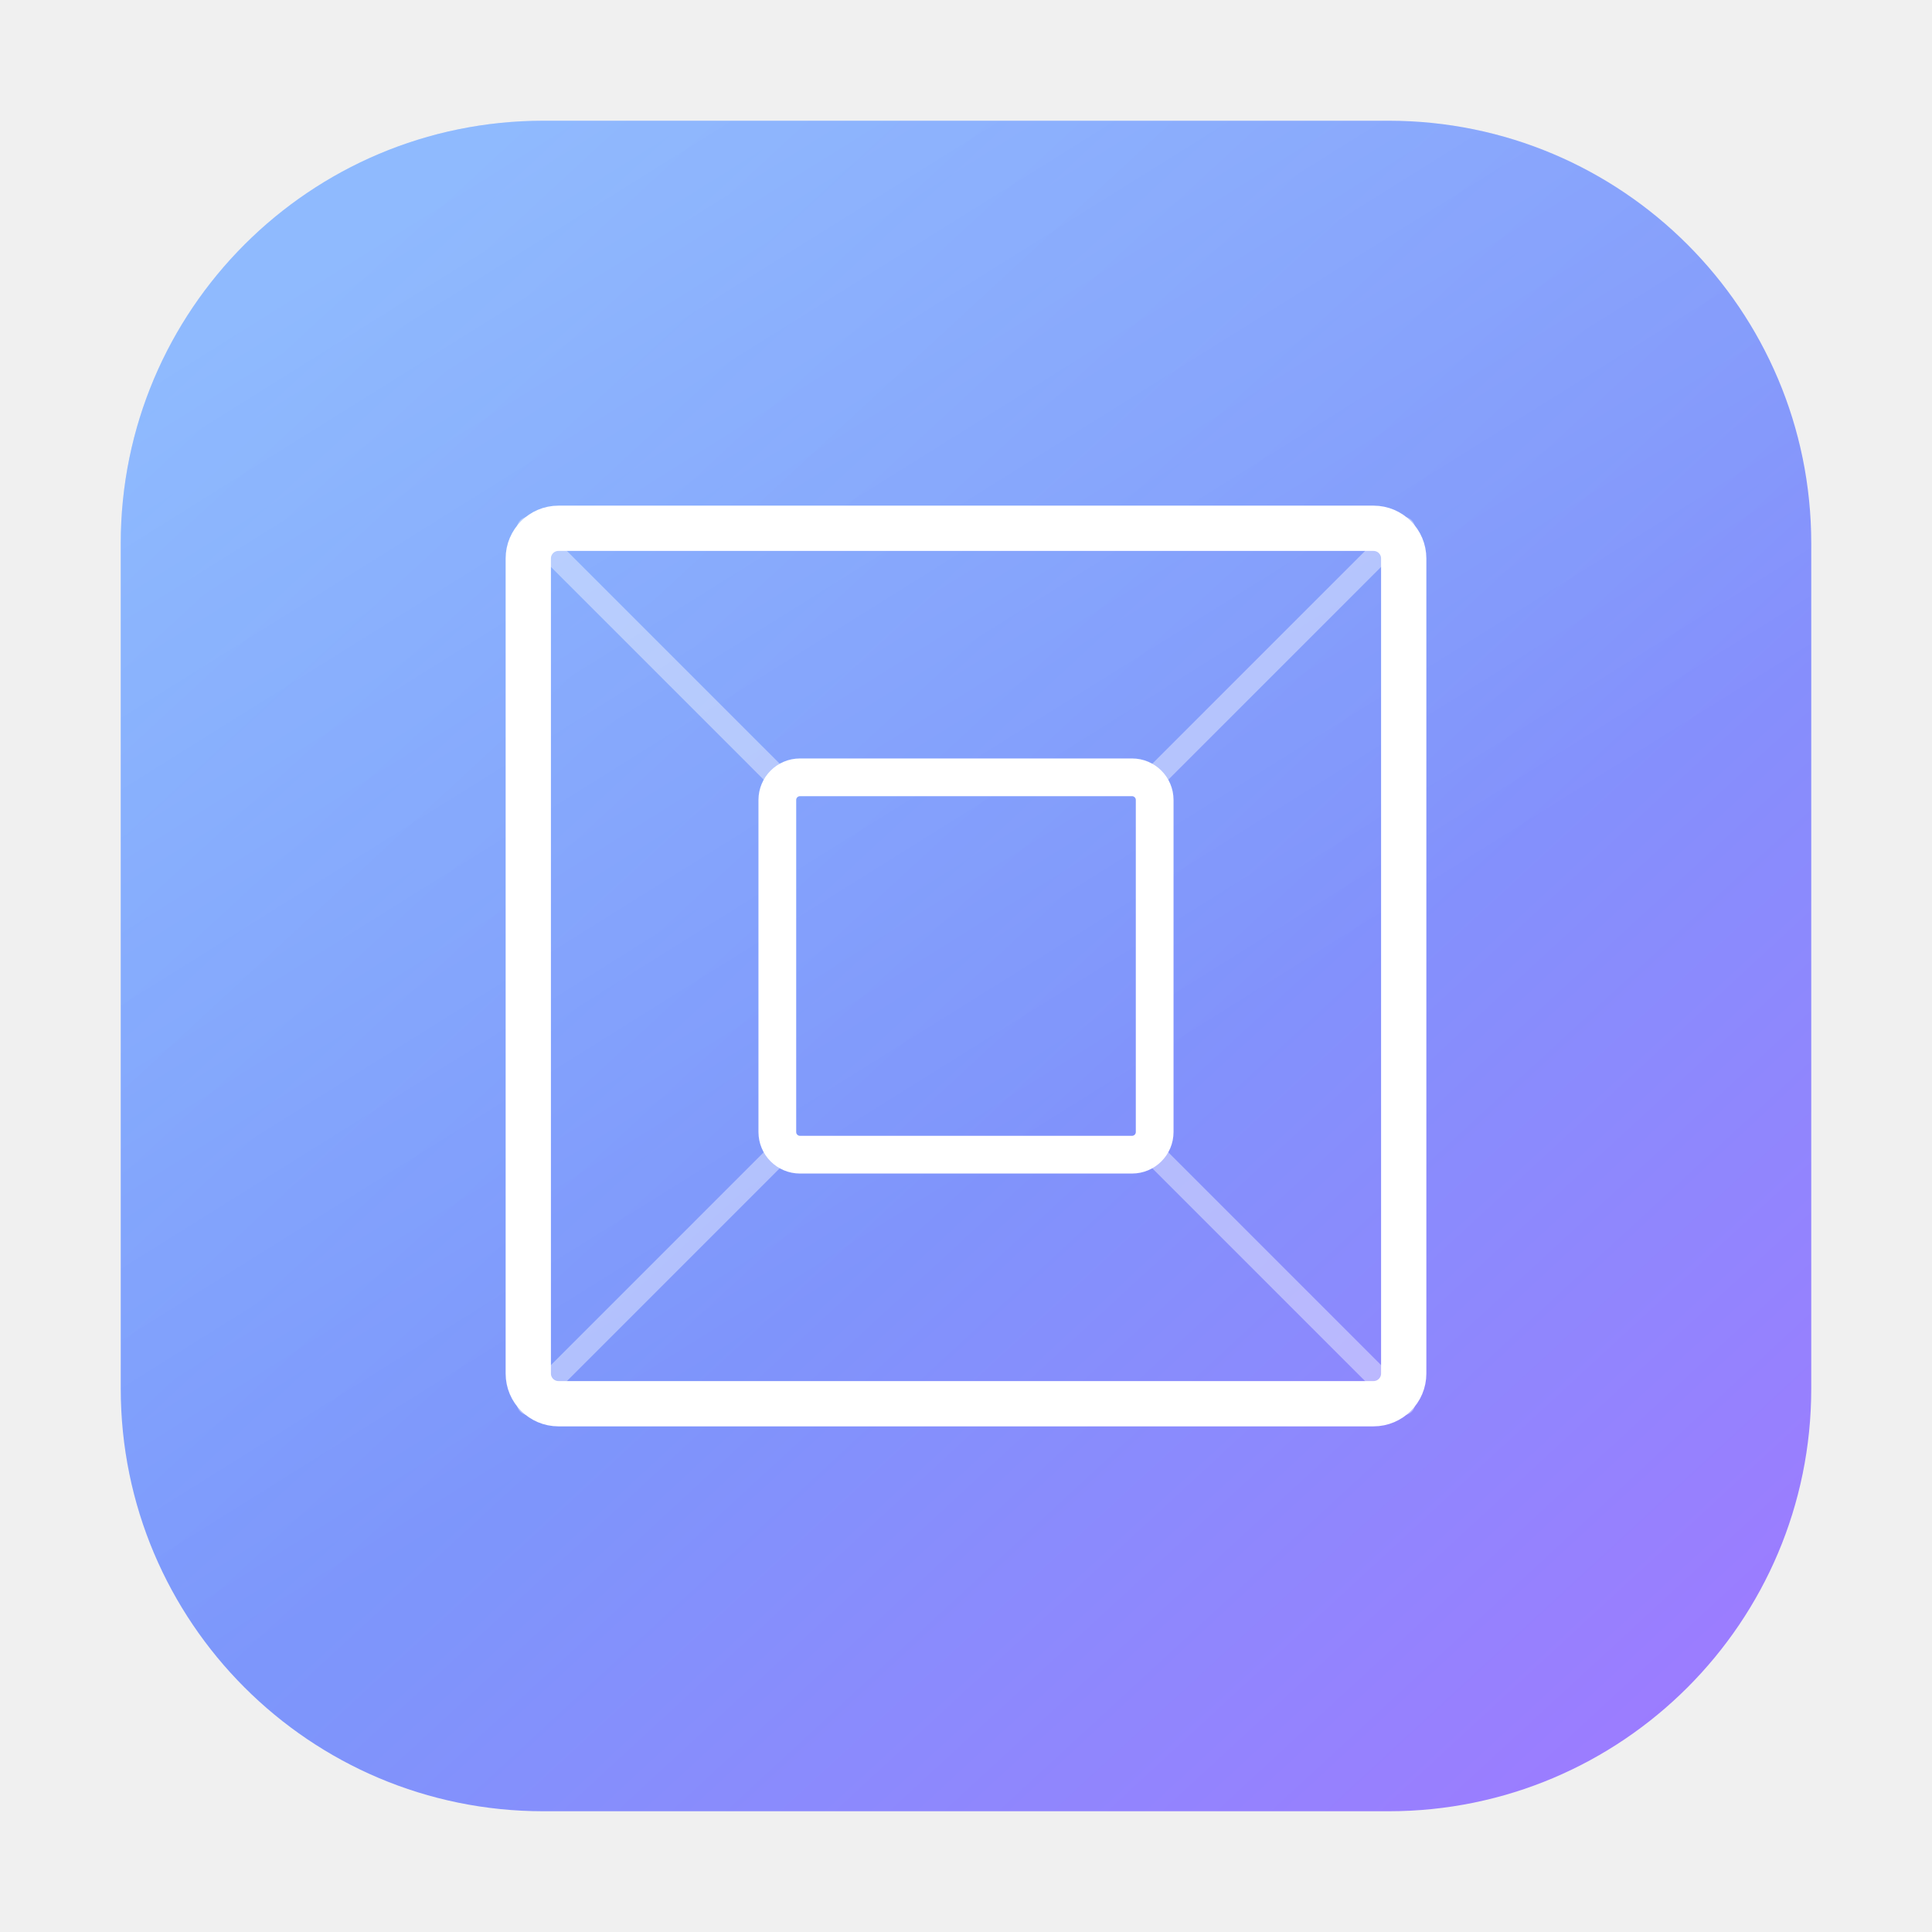
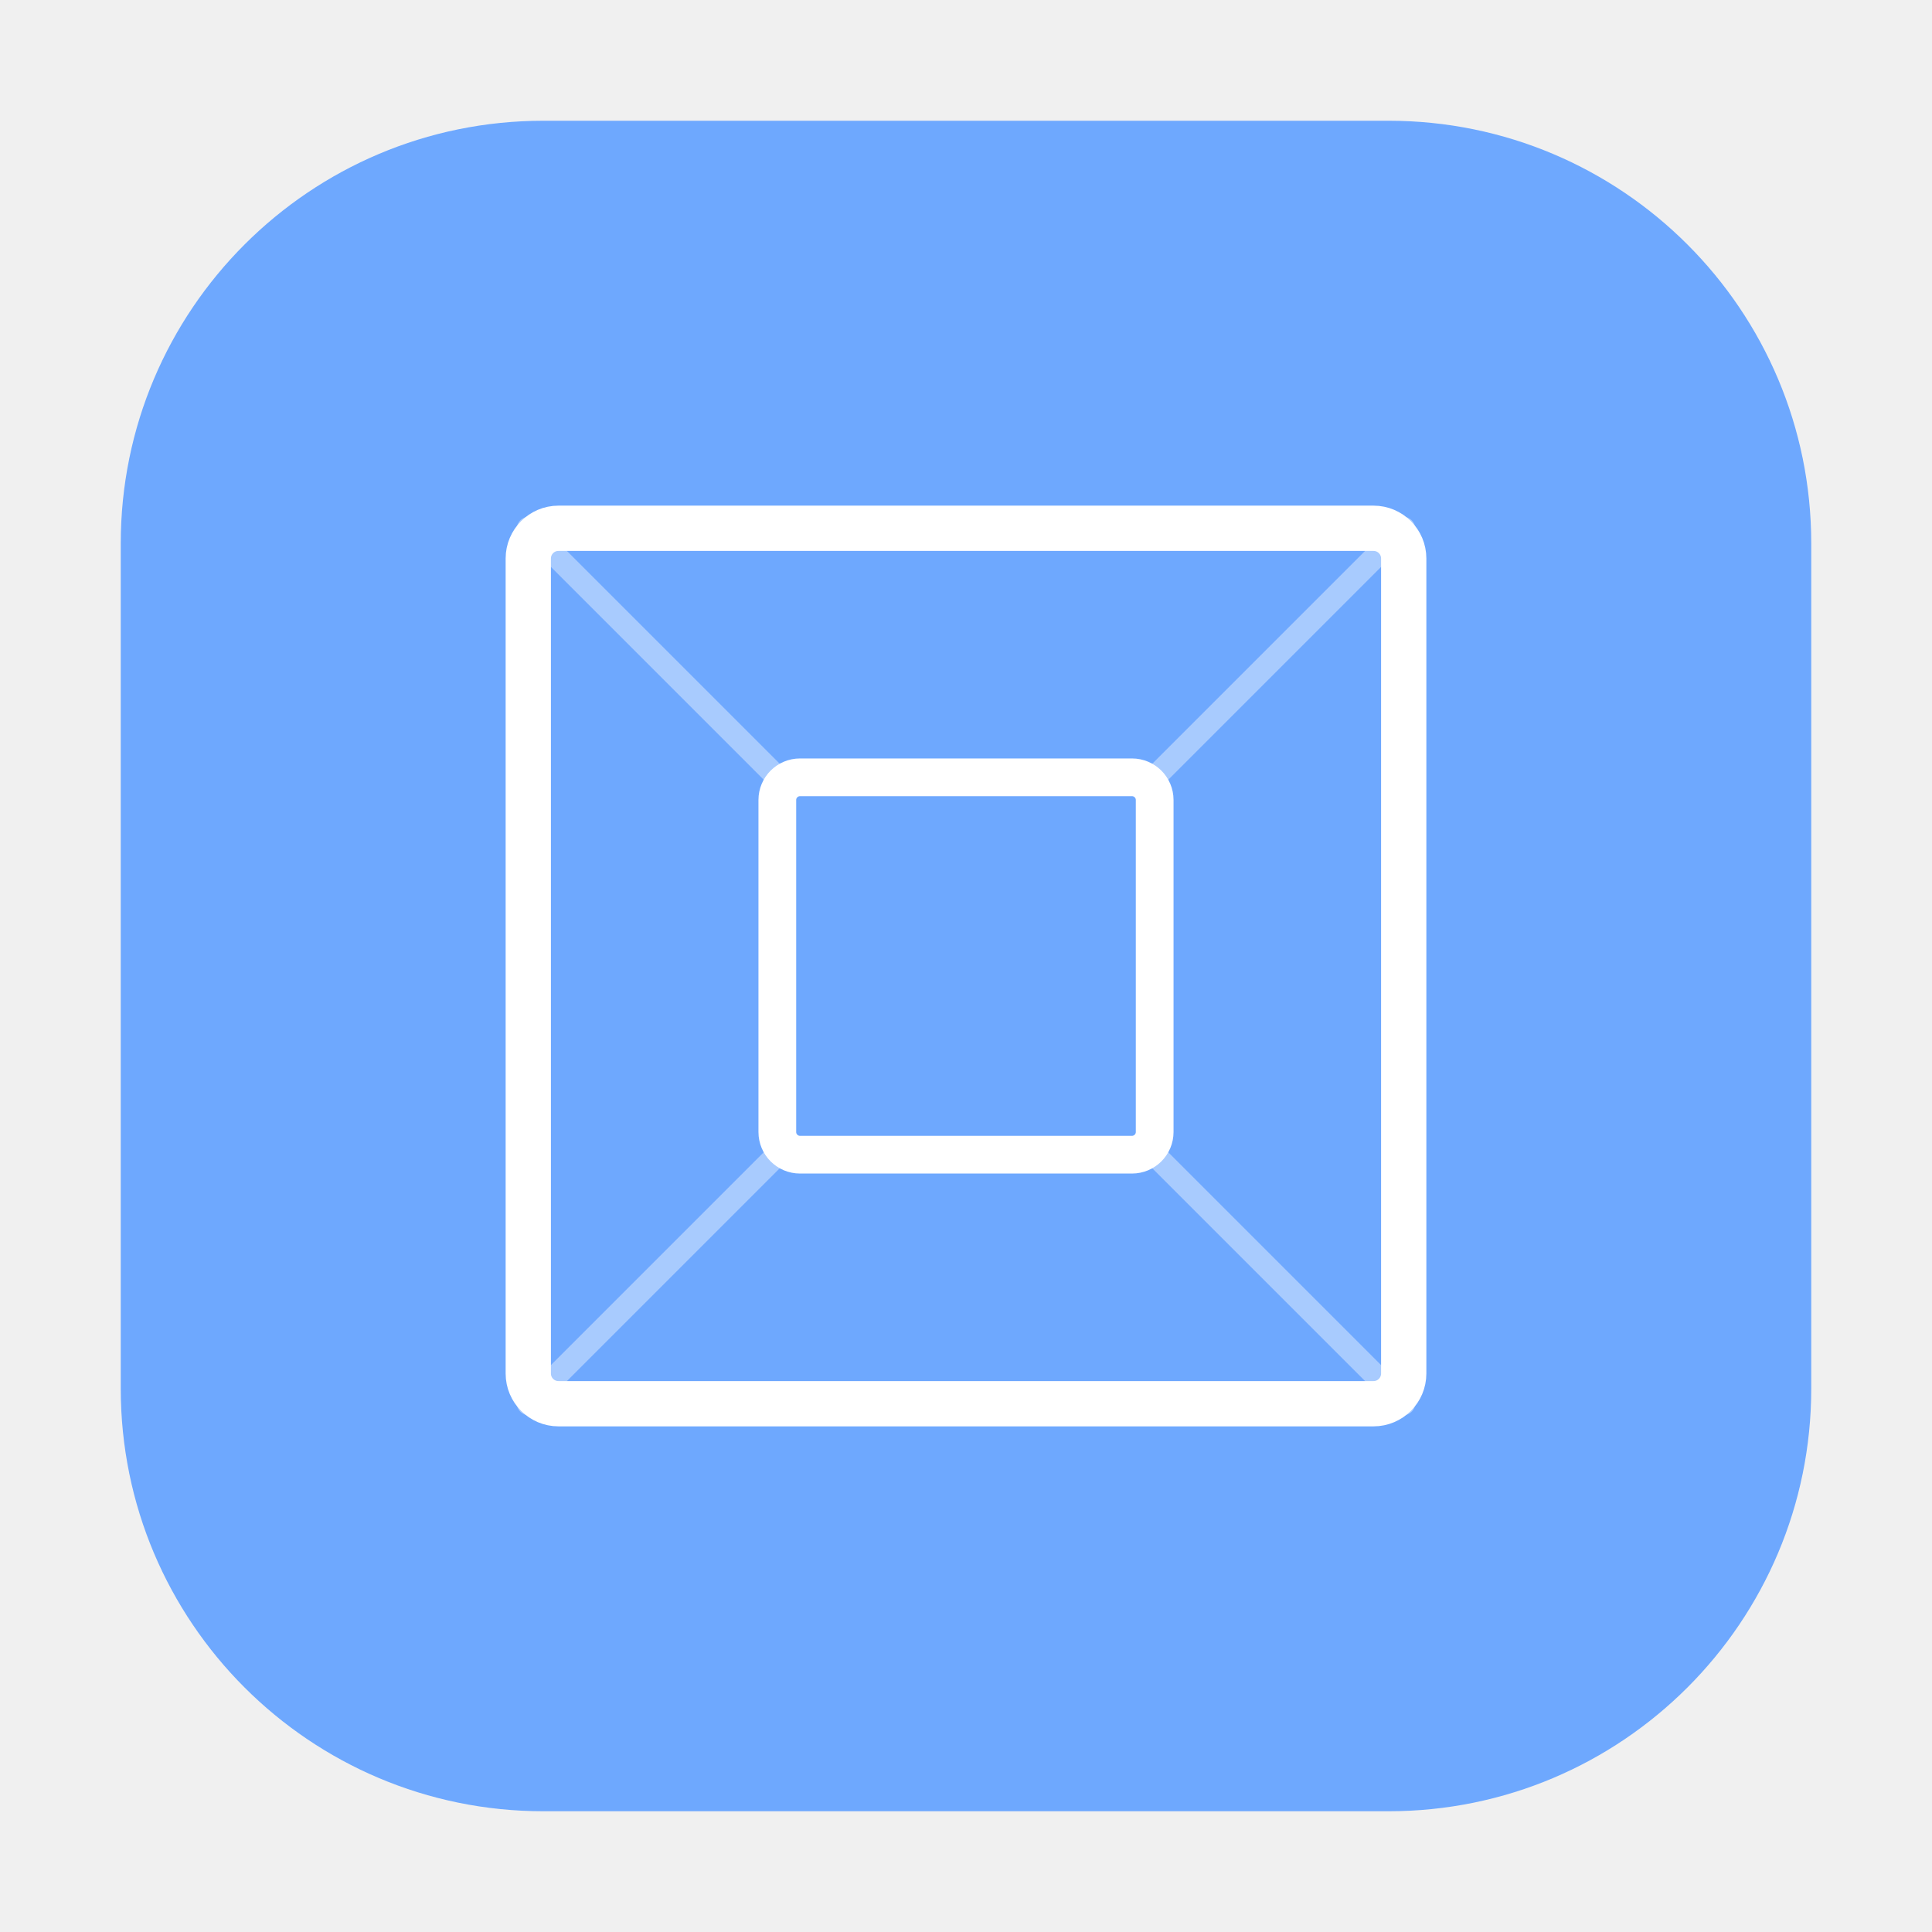
<svg xmlns="http://www.w3.org/2000/svg" width="512" height="512" viewBox="0 0 512 512" fill="none" role="img" aria-label="Tesseract">
-   <defs>
-     <linearGradient id="bg" x1="64" y1="48" x2="448" y2="464" gradientUnits="userSpaceOnUse">
-       <stop offset="0" stop-color="#6ea8fe" />
-       <stop offset="0.55" stop-color="#7e95fb" />
-       <stop offset="1" stop-color="#9d7bff" />
-     </linearGradient>
-     <linearGradient id="sheen" x1="96" y1="64" x2="256" y2="320" gradientUnits="userSpaceOnUse">
-       <stop offset="0" stop-color="#ffffff" stop-opacity="0.22" />
-       <stop offset="1" stop-color="#ffffff" stop-opacity="0" />
-     </linearGradient>
-   </defs>
-   <rect x="32" y="32" width="448" height="448" rx="112" fill="url(#bg)" />
-   <rect x="32" y="32" width="448" height="448" rx="112" fill="url(#sheen)" />
+   <rect x="32" y="32" width="448" height="448" rx="112" fill="#6ea8fe" />
  <g stroke-linecap="round" stroke-linejoin="round" fill="none">
    <g stroke="#ffffff" stroke-opacity="0.4" stroke-width="6">
      <line x1="140" y1="140" x2="206" y2="206" />
      <line x1="372" y1="140" x2="306" y2="206" />
      <line x1="372" y1="372" x2="306" y2="306" />
      <line x1="140" y1="372" x2="206" y2="306" />
    </g>
    <rect x="140" y="140" width="232" height="232" rx="8" stroke="#ffffff" stroke-width="12" />
    <rect x="206" y="206" width="100" height="100" rx="6" stroke="#ffffff" stroke-width="10" />
  </g>
</svg>
